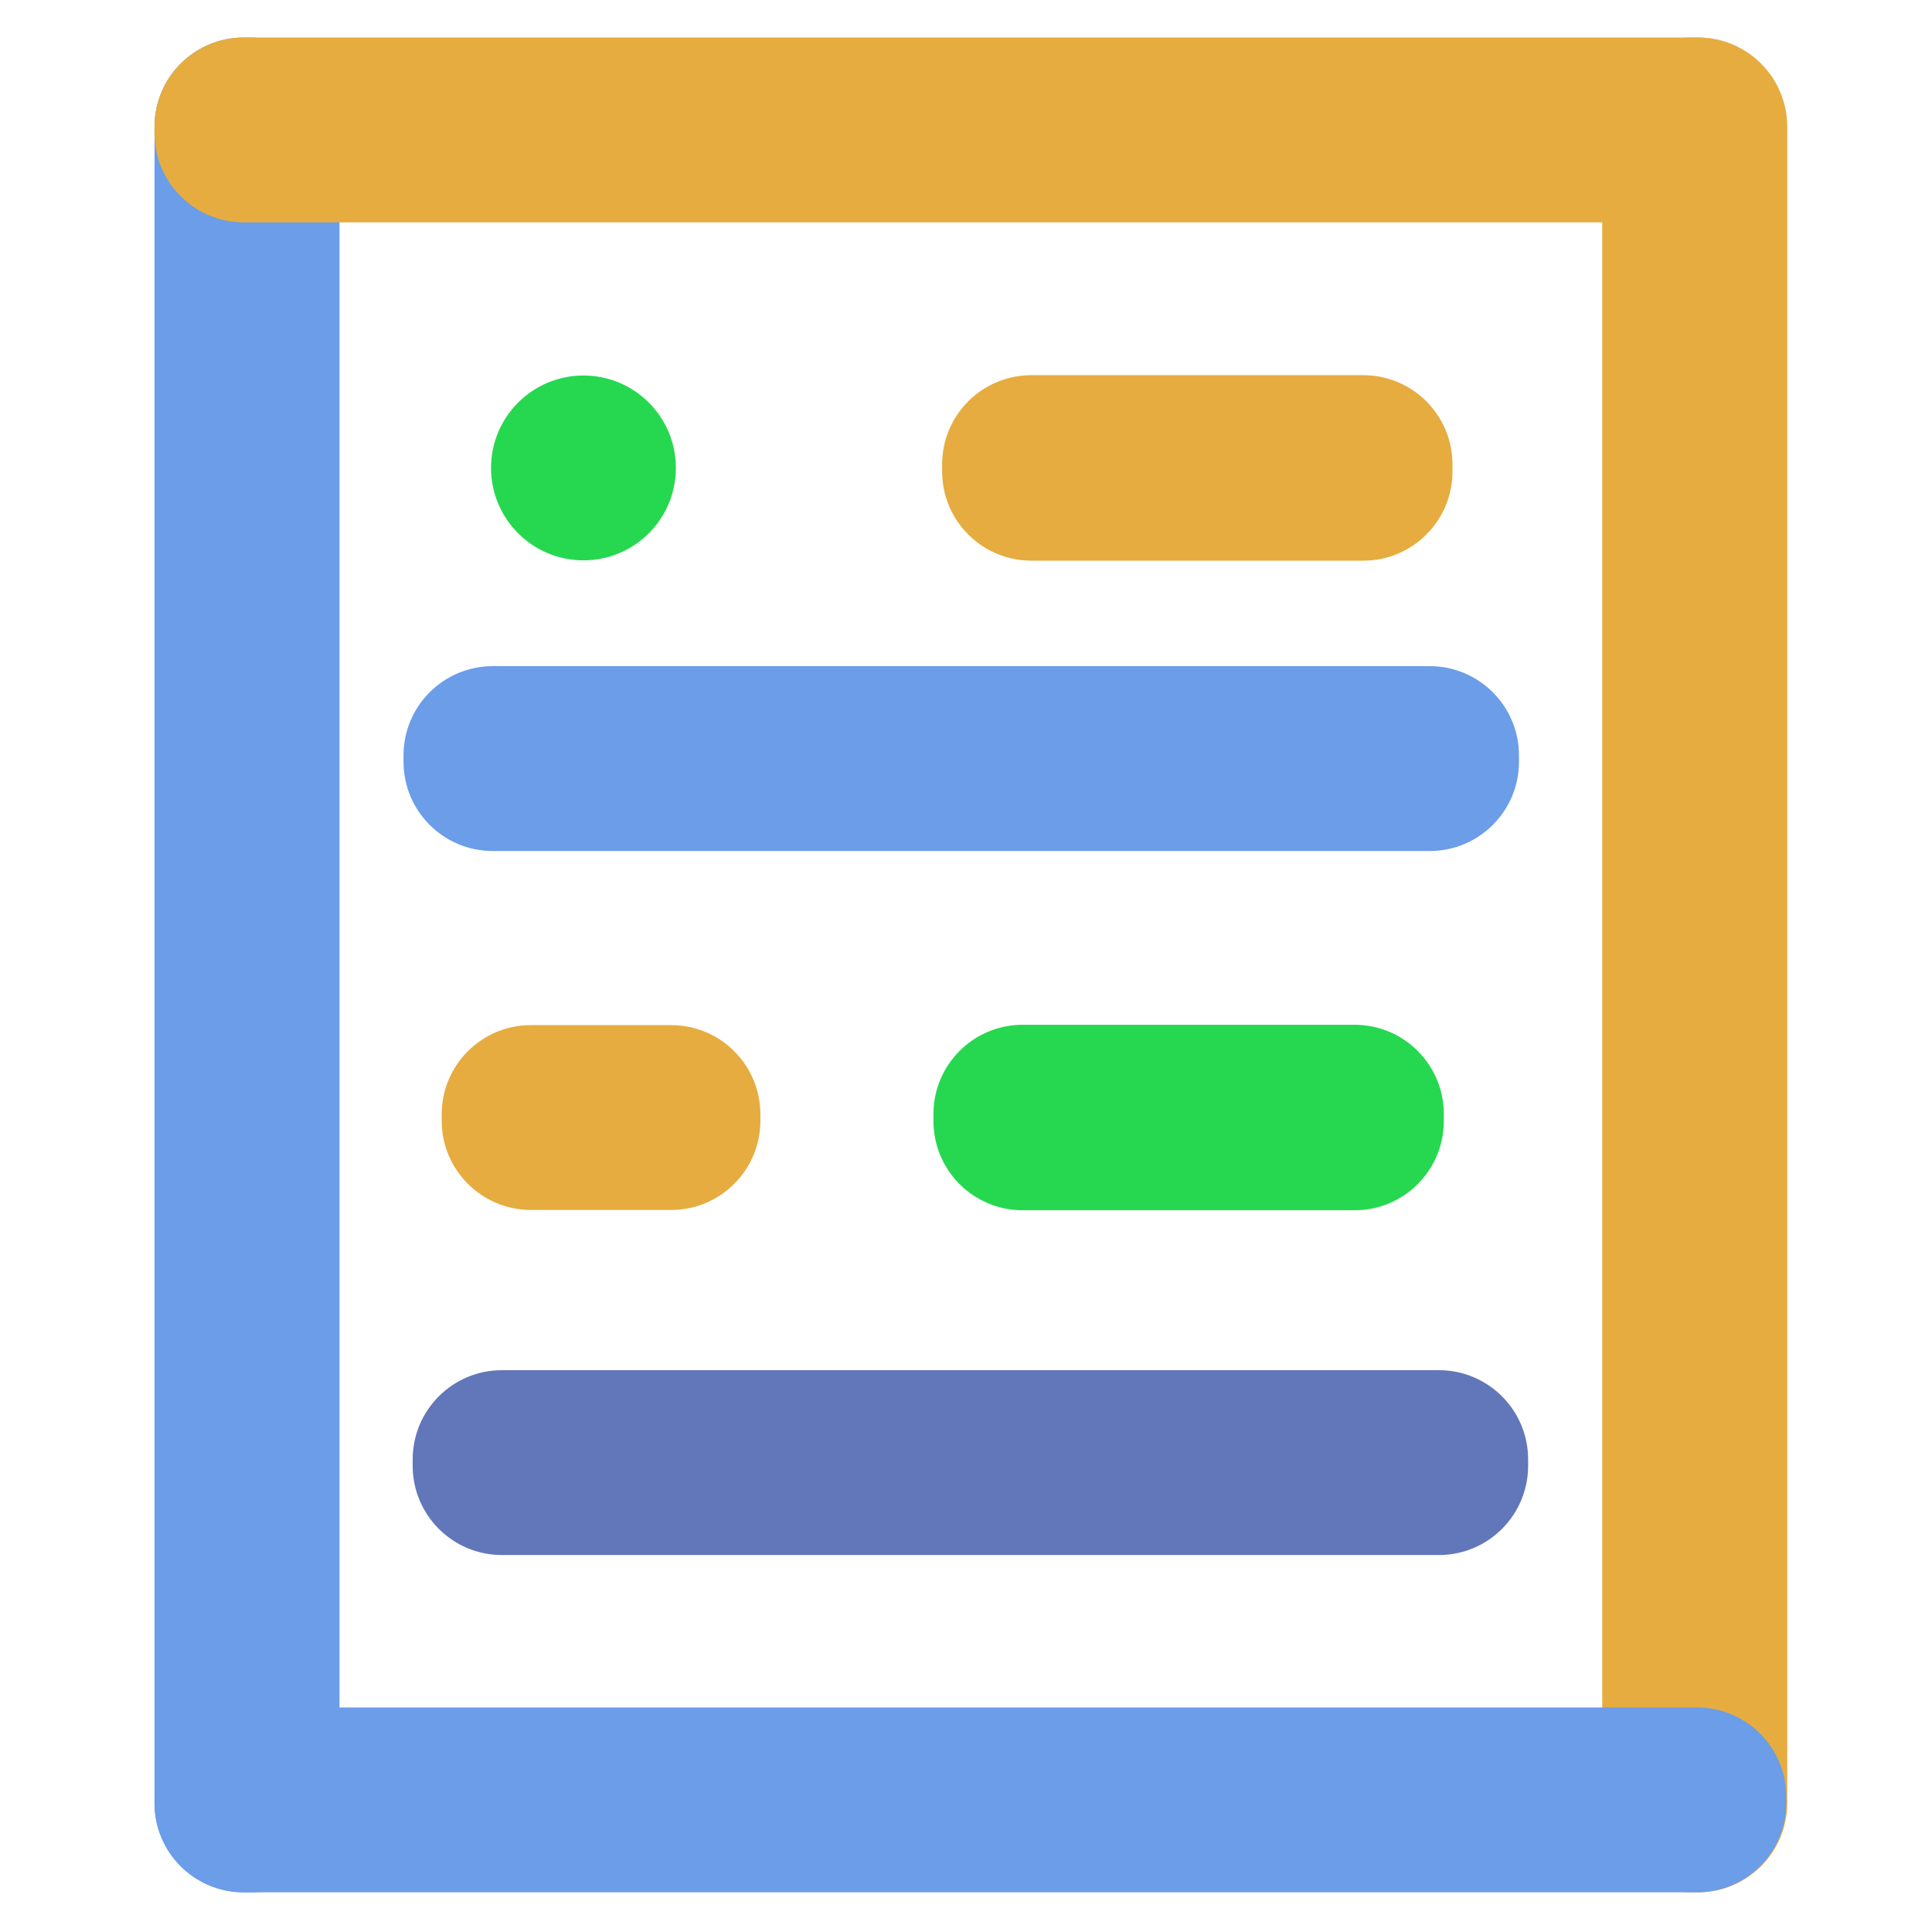
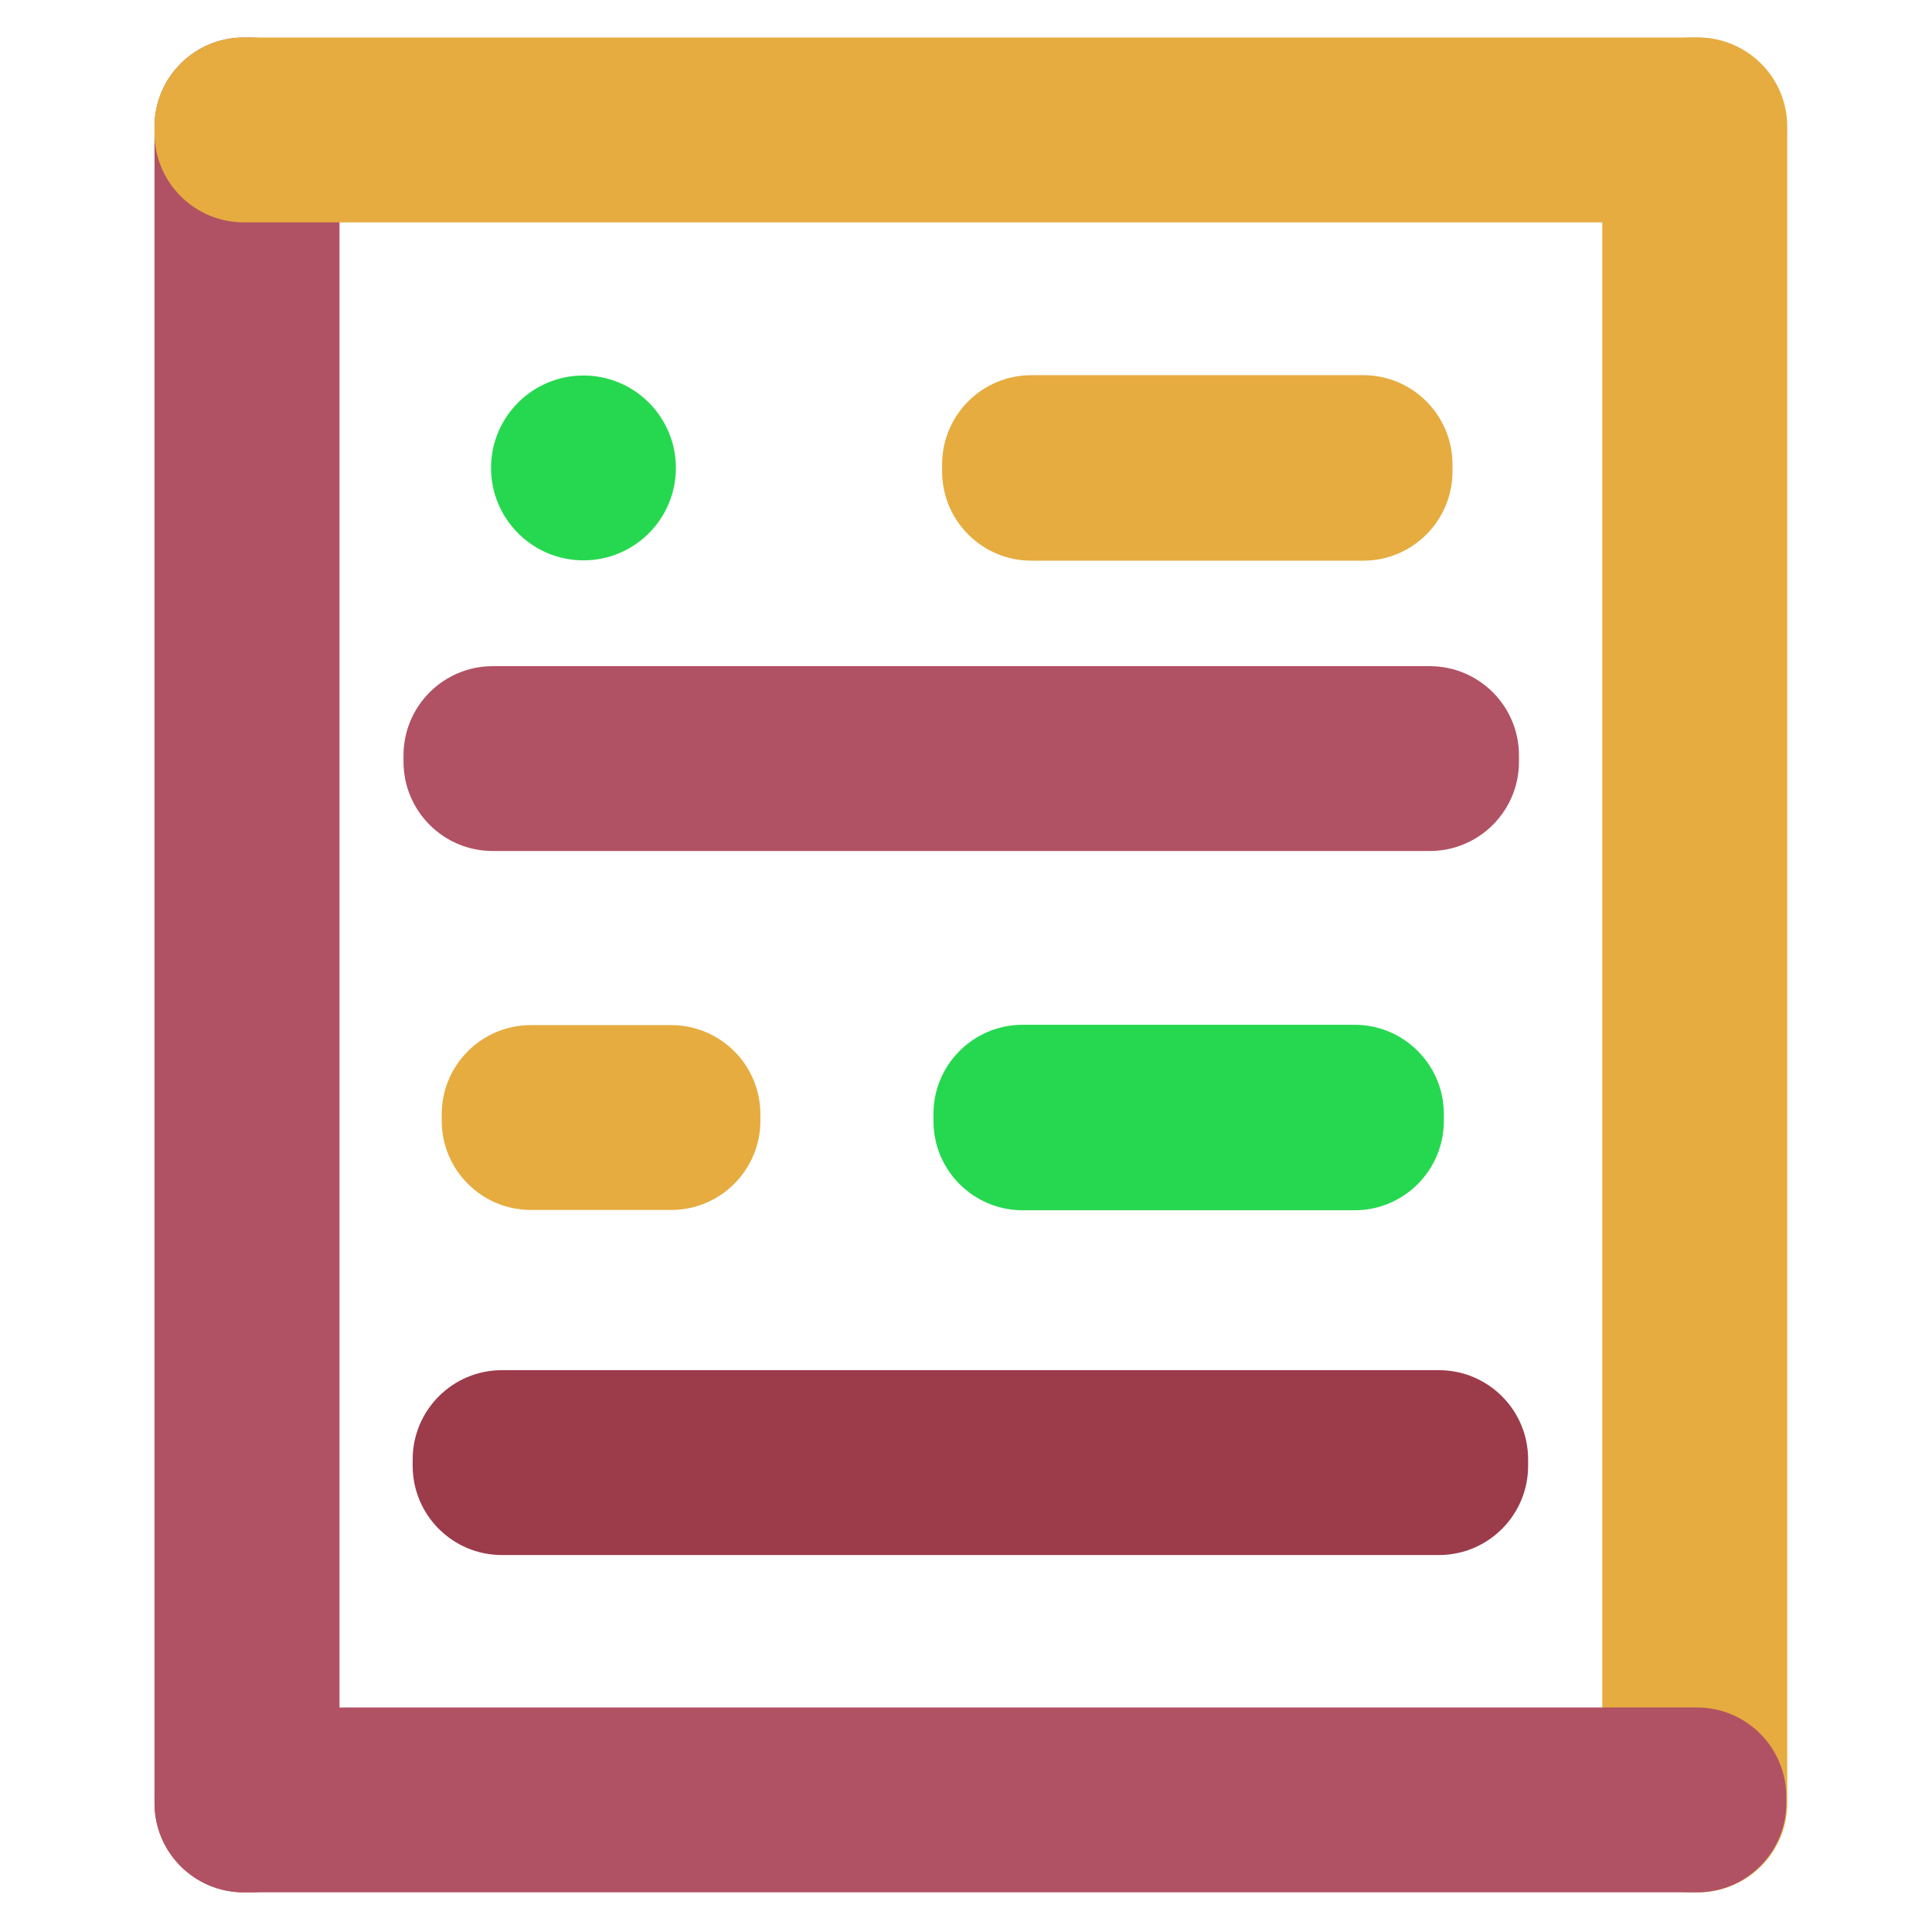
<svg xmlns="http://www.w3.org/2000/svg" class="icon" width="800px" height="800px" fill="#000000" version="1.1" viewBox="0 0 1024 1024">
  <g>
    <path d="m899.98 19.873h-3.452c-26.123 0-47.296 21.172-47.296 47.296v888.51c0 26.127 21.173 47.298 47.296 47.298h3.452c26.119 0 47.297-21.171 47.297-47.298v-888.51c0-26.124-21.177-47.296-47.297-47.296z" fill="#e6ac40" />
-     <path d="m132.64 19.873h-3.449c-26.12 0-47.296 21.172-47.296 47.296v888.51c0 26.127 21.177 47.298 47.296 47.298h3.449c26.123 0 47.299-21.171 47.299-47.298v-888.51c0-26.124-21.176-47.296-47.299-47.296z" fill="#6b9de8" />
+     <path d="m132.64 19.873h-3.449c-26.12 0-47.296 21.172-47.296 47.296v888.51c0 26.127 21.177 47.298 47.296 47.298h3.449c26.123 0 47.299-21.171 47.299-47.298v-888.51c0-26.124-21.176-47.296-47.299-47.296z" fill="#b05263" />
    <path d="m899.46 19.873h-770.27c-26.12 0-47.296 21.172-47.296 47.296v3.377c0 26.12 21.177 47.299 47.296 47.299h770.27c26.123 0 47.296-21.179 47.296-47.299v-3.377c0-26.124-21.173-47.296-47.296-47.296z" fill="#e6ac40" />
-     <path d="m899.46 905.01h-770.27c-26.12 0-47.296 21.17-47.296 47.29v3.381c0 26.127 21.177 47.298 47.296 47.298h770.27c26.123 0 47.296-21.171 47.296-47.298v-3.381c0-26.12-21.173-47.29-47.296-47.29z" fill="#6b9de8" />
+     <path d="m899.46 905.01h-770.27c-26.12 0-47.296 21.17-47.296 47.29v3.381c0 26.127 21.177 47.298 47.296 47.298h770.27c26.123 0 47.296-21.171 47.296-47.298v-3.381c0-26.12-21.173-47.29-47.296-47.29z" fill="#b05263" />
    <path d="m717.96 543.15h-175.92c-26.121 0-47.298 21.175-47.298 47.297v3.724c0 26.123 21.177 47.293 47.298 47.293h175.92c26.121 0 47.297-21.17 47.297-47.293v-3.724c0-26.122-21.176-47.297-47.297-47.297z" fill="#26d84f" />
    <path d="m722.55 198.85h-175.91c-26.122 0-47.298 21.175-47.298 47.297v3.722c0 26.12 21.176 47.297 47.298 47.297h175.91c26.122 0 47.298-21.177 47.298-47.297v-3.722c0-26.122-21.175-47.297-47.297-47.297z" fill="#e6ac40" />
-     <path d="m757.79 353.08h-496.62c-26.121 0-47.297 21.172-47.297 47.296v3.377c0 26.121 21.177 47.299 47.297 47.299h496.62c26.121 0 47.296-21.178 47.296-47.299v-3.377c0-26.125-21.175-47.296-47.296-47.296z" fill="#6b9de8" />
+     <path d="m757.79 353.08h-496.62c-26.121 0-47.297 21.172-47.297 47.296v3.377c0 26.121 21.177 47.299 47.297 47.299h496.62c26.121 0 47.296-21.178 47.296-47.299v-3.377c0-26.125-21.175-47.296-47.296-47.296z" fill="#b05263" />
  </g>
-   <path d="m762.64 726.22h-496.62c-26.12 0-47.294 21.18-47.294 47.301v3.377c0 26.12 21.174 47.3 47.294 47.3h496.62c26.122 0 47.296-21.18 47.296-47.3v-3.377c0-26.122-21.174-47.301-47.296-47.301z" fill="#6277ba" />
+   <path d="m762.64 726.22h-496.62c-26.12 0-47.294 21.18-47.294 47.301v3.377c0 26.12 21.174 47.3 47.294 47.3h496.62c26.122 0 47.296-21.18 47.296-47.3v-3.377c0-26.122-21.174-47.301-47.296-47.301z" fill="#9c3b4a" />
  <path d="m355.73 543.33h-74.324c-26.122 0-47.297 21.17-47.297 47.293v3.378c0 26.118 21.175 47.297 47.297 47.297h74.324c26.123 0 47.296-21.179 47.296-47.297v-3.378c0-26.123-21.174-47.293-47.296-47.293z" fill="#e6ac40" />
  <path d="m309.25 248.01m-48.986 0a48.986 48.986 0 1 0 97.972 0 48.986 48.986 0 1 0-97.972 0z" fill="#26d84f" />
</svg>
